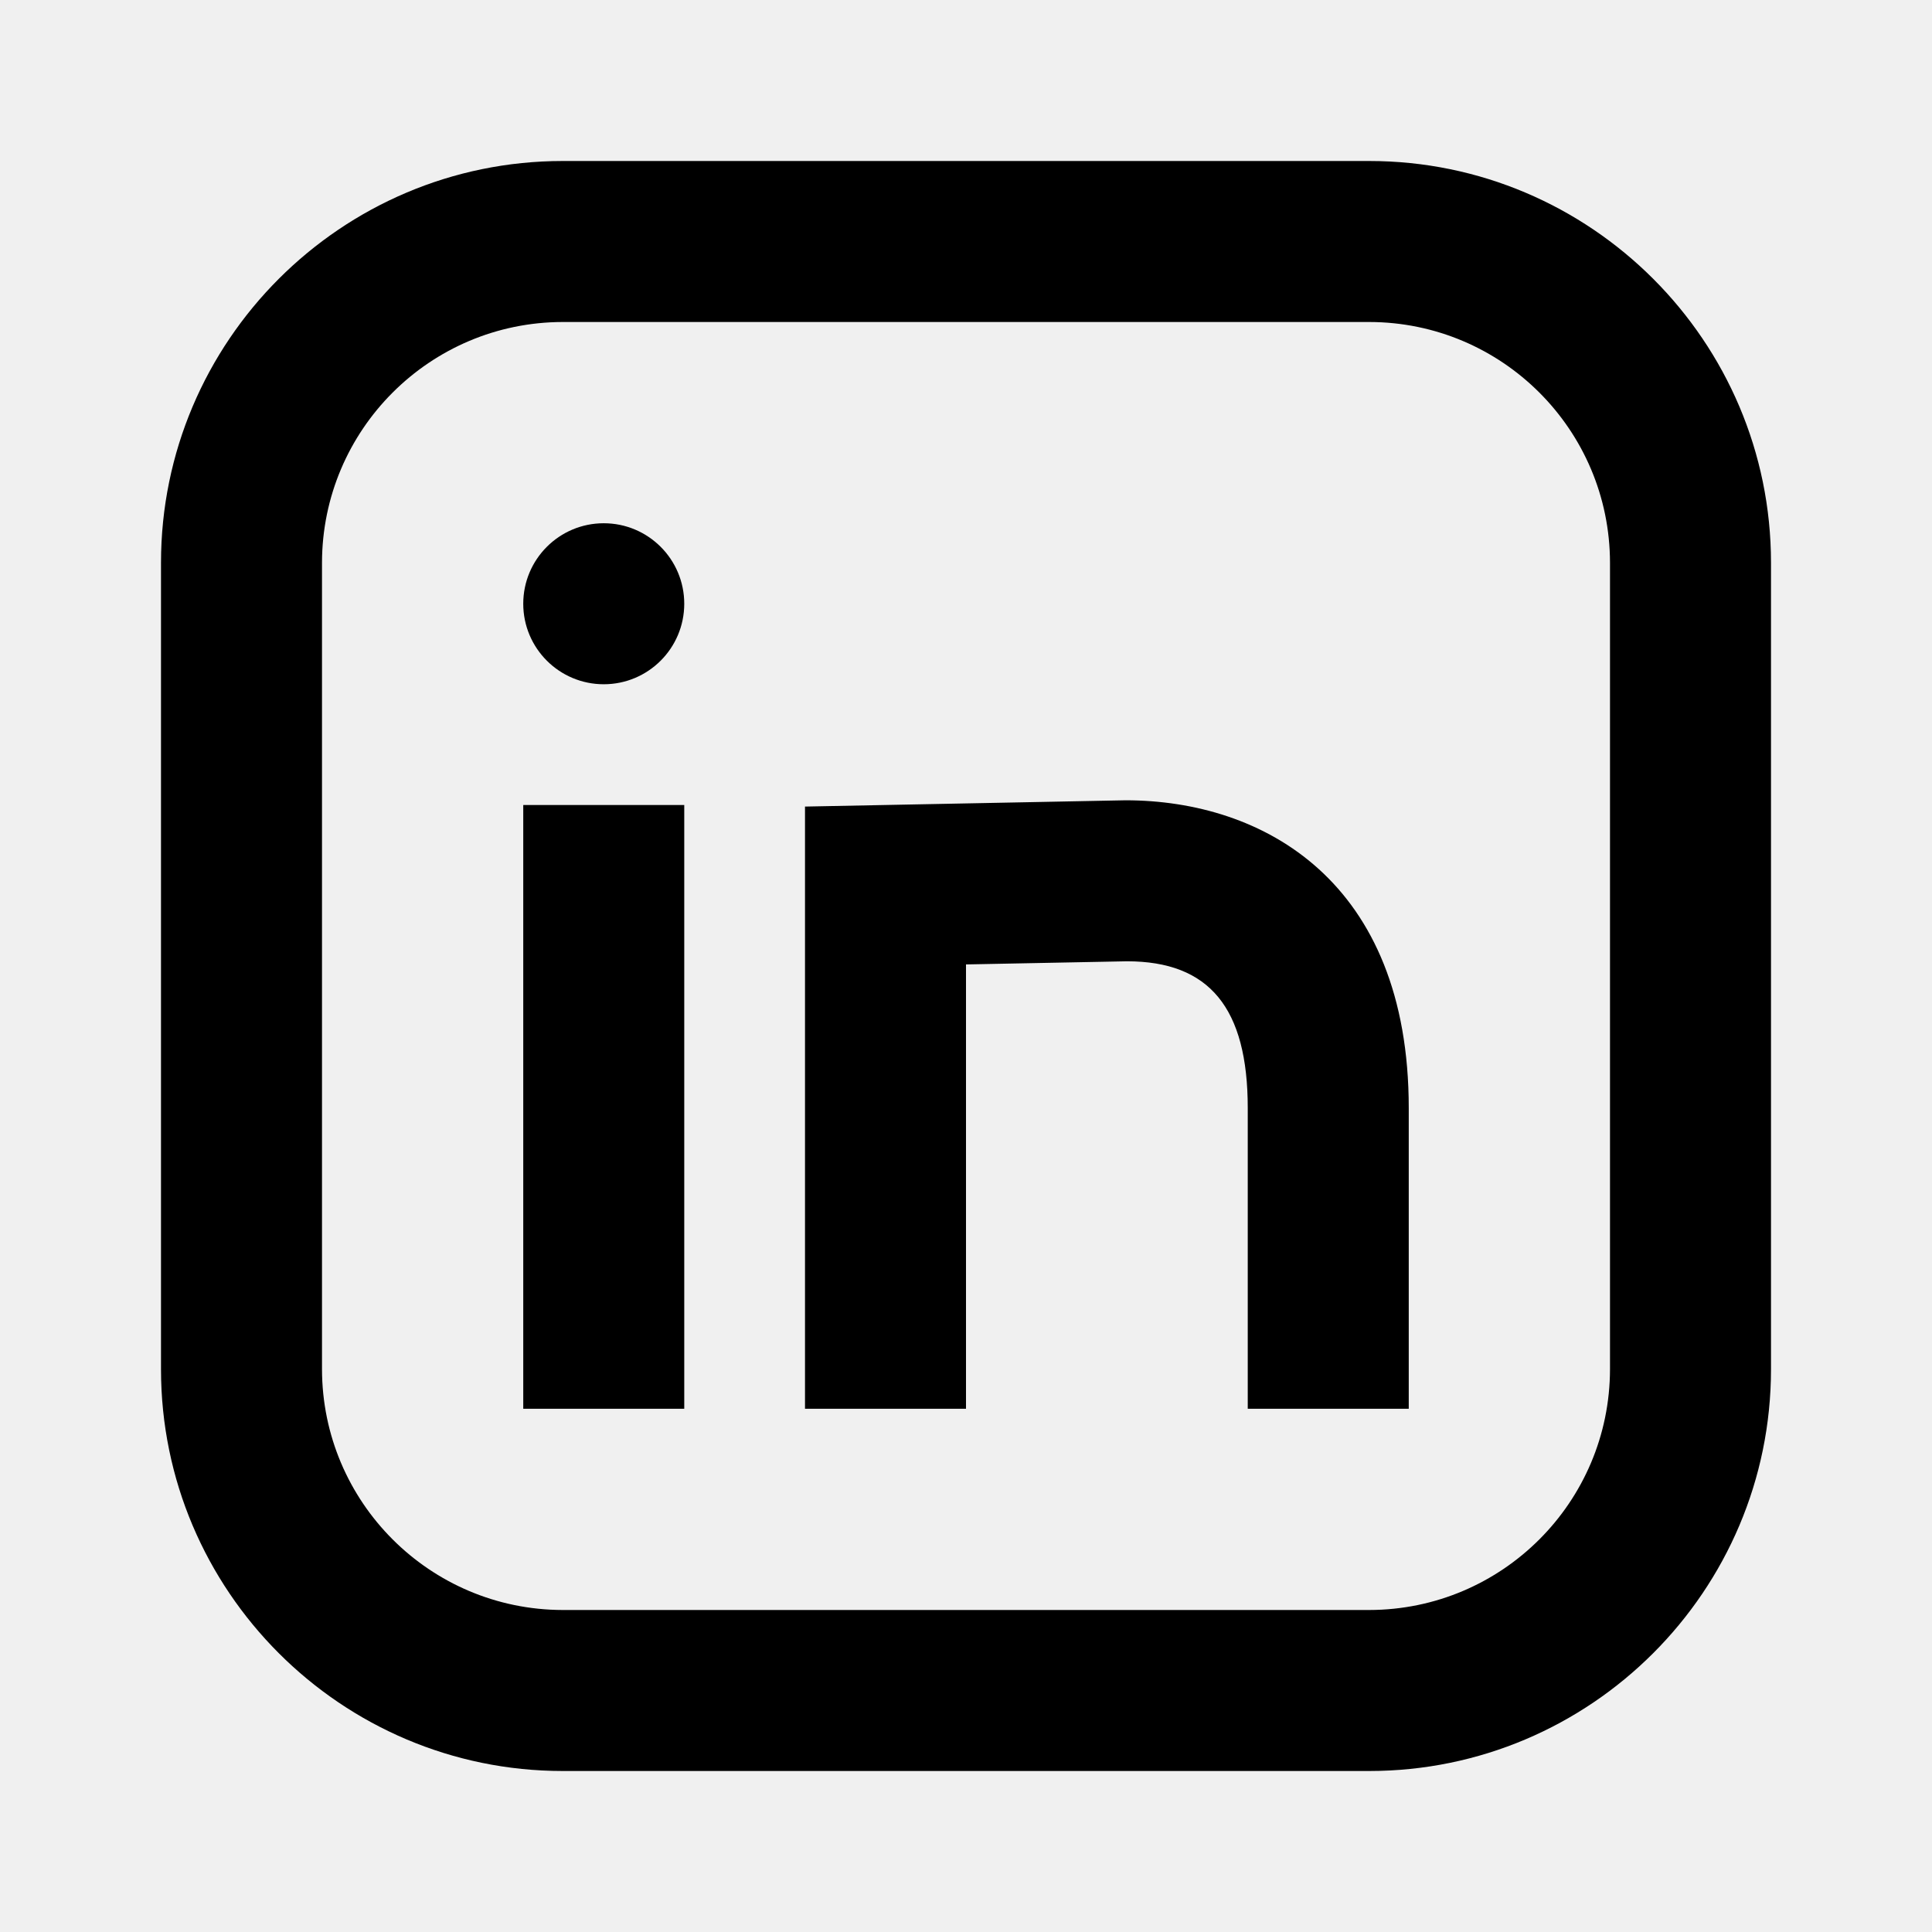
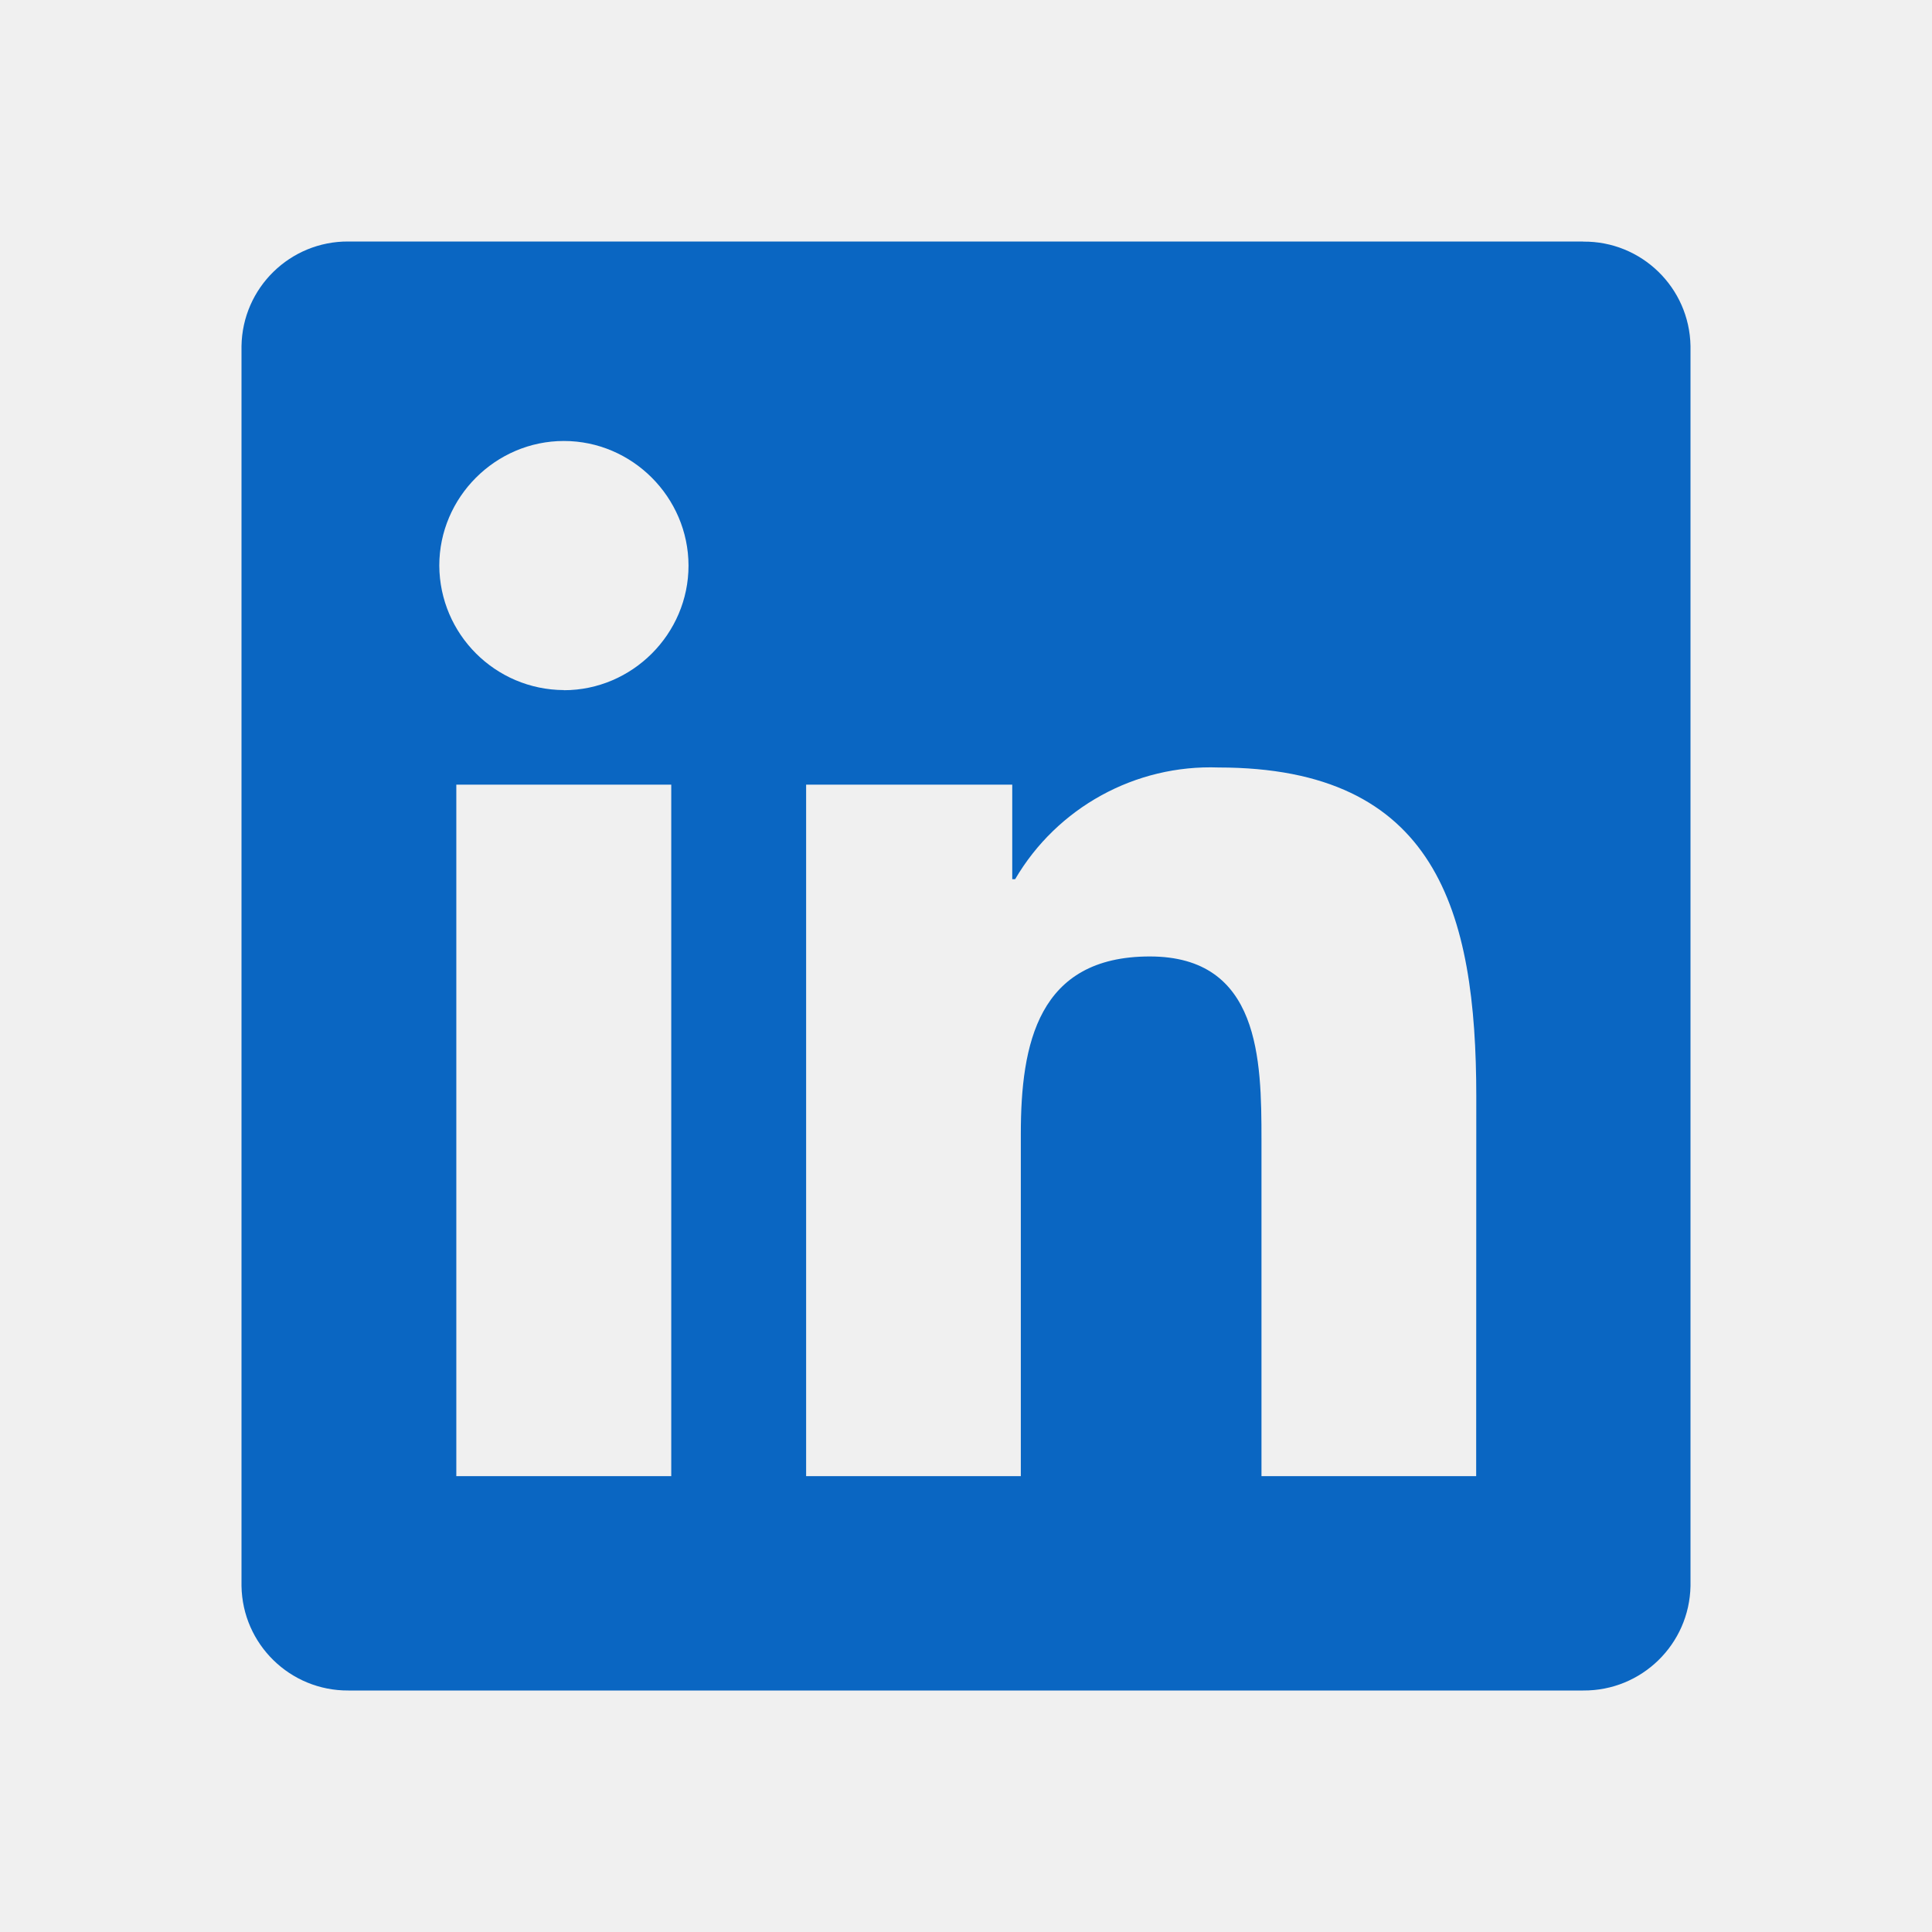
- <svg xmlns="http://www.w3.org/2000/svg" width="800px" height="800px" viewBox="0 0 48 48" version="1.1" id="Shopicons" x="0" y="0" xml:space="preserve">
-   <style>.st1{fill:#fff}.st2,.st3{fill:none;stroke:#666;stroke-width:4;stroke-miterlimit:10}.st3{stroke-width:6}</style>
-   <g id="linkedin_00000107549391358224351290000015646826172178843065_">
-     <path d="M0 .019h48v48H0v-48z" fill="none" />
-     <path d="M34.019 44H13.981C8.478 44 4 39.522 4 34.019V13.981C4 8.478 8.478 4 13.981 4h20.037C39.522 4 44 8.478 44 13.981v20.037C44 39.522 39.522 44 34.019 44zM13.981 8A5.989 5.989 0 0 0 8 13.981v20.037A5.99 5.99 0 0 0 13.981 40h20.037A5.99 5.99 0 0 0 40 34.019V13.981A5.989 5.989 0 0 0 34.019 8H13.981z" />
-     <circle cx="15" cy="15" r="2" />
-     <path d="M13 20h4v15h-4zM35 35h-4v-7.471c0-2.487-.953-3.646-3-3.646l-4 .078V35h-4V20.039l7.961-.156h.001c3.423 0 7.038 2.009 7.038 7.646V35z" />
-   </g>
+ <svg xmlns="http://www.w3.org/2000/svg" width="800px" height="800px" viewBox="0 0 16 16" fill="none">
+   <path fill="#0A66C2" d="M12.225 12.225h-1.778V9.44c0-.664-.012-1.519-.925-1.519-.926 0-1.068.724-1.068 1.47v2.834H6.676V6.498h1.707v.783h.024c.348-.594.996-.95 1.684-.925 1.802 0 2.135 1.185 2.135 2.728l-.001 3.14zM4.67 5.715a1.037 1.037 0 01-1.032-1.031c0-.566.466-1.032 1.032-1.032.566 0 1.031.466 1.032 1.032 0 .566-.466 1.032-1.032 1.032zm.889 6.51h-1.78V6.498h1.78v5.727zM13.11 2H2.885A.88.88 0 002 2.866v10.268a.88.88 0 00.885.866h10.226a.882.882 0 00.889-.866V2.865a.88.88 0 00-.889-.864z" />
</svg>
